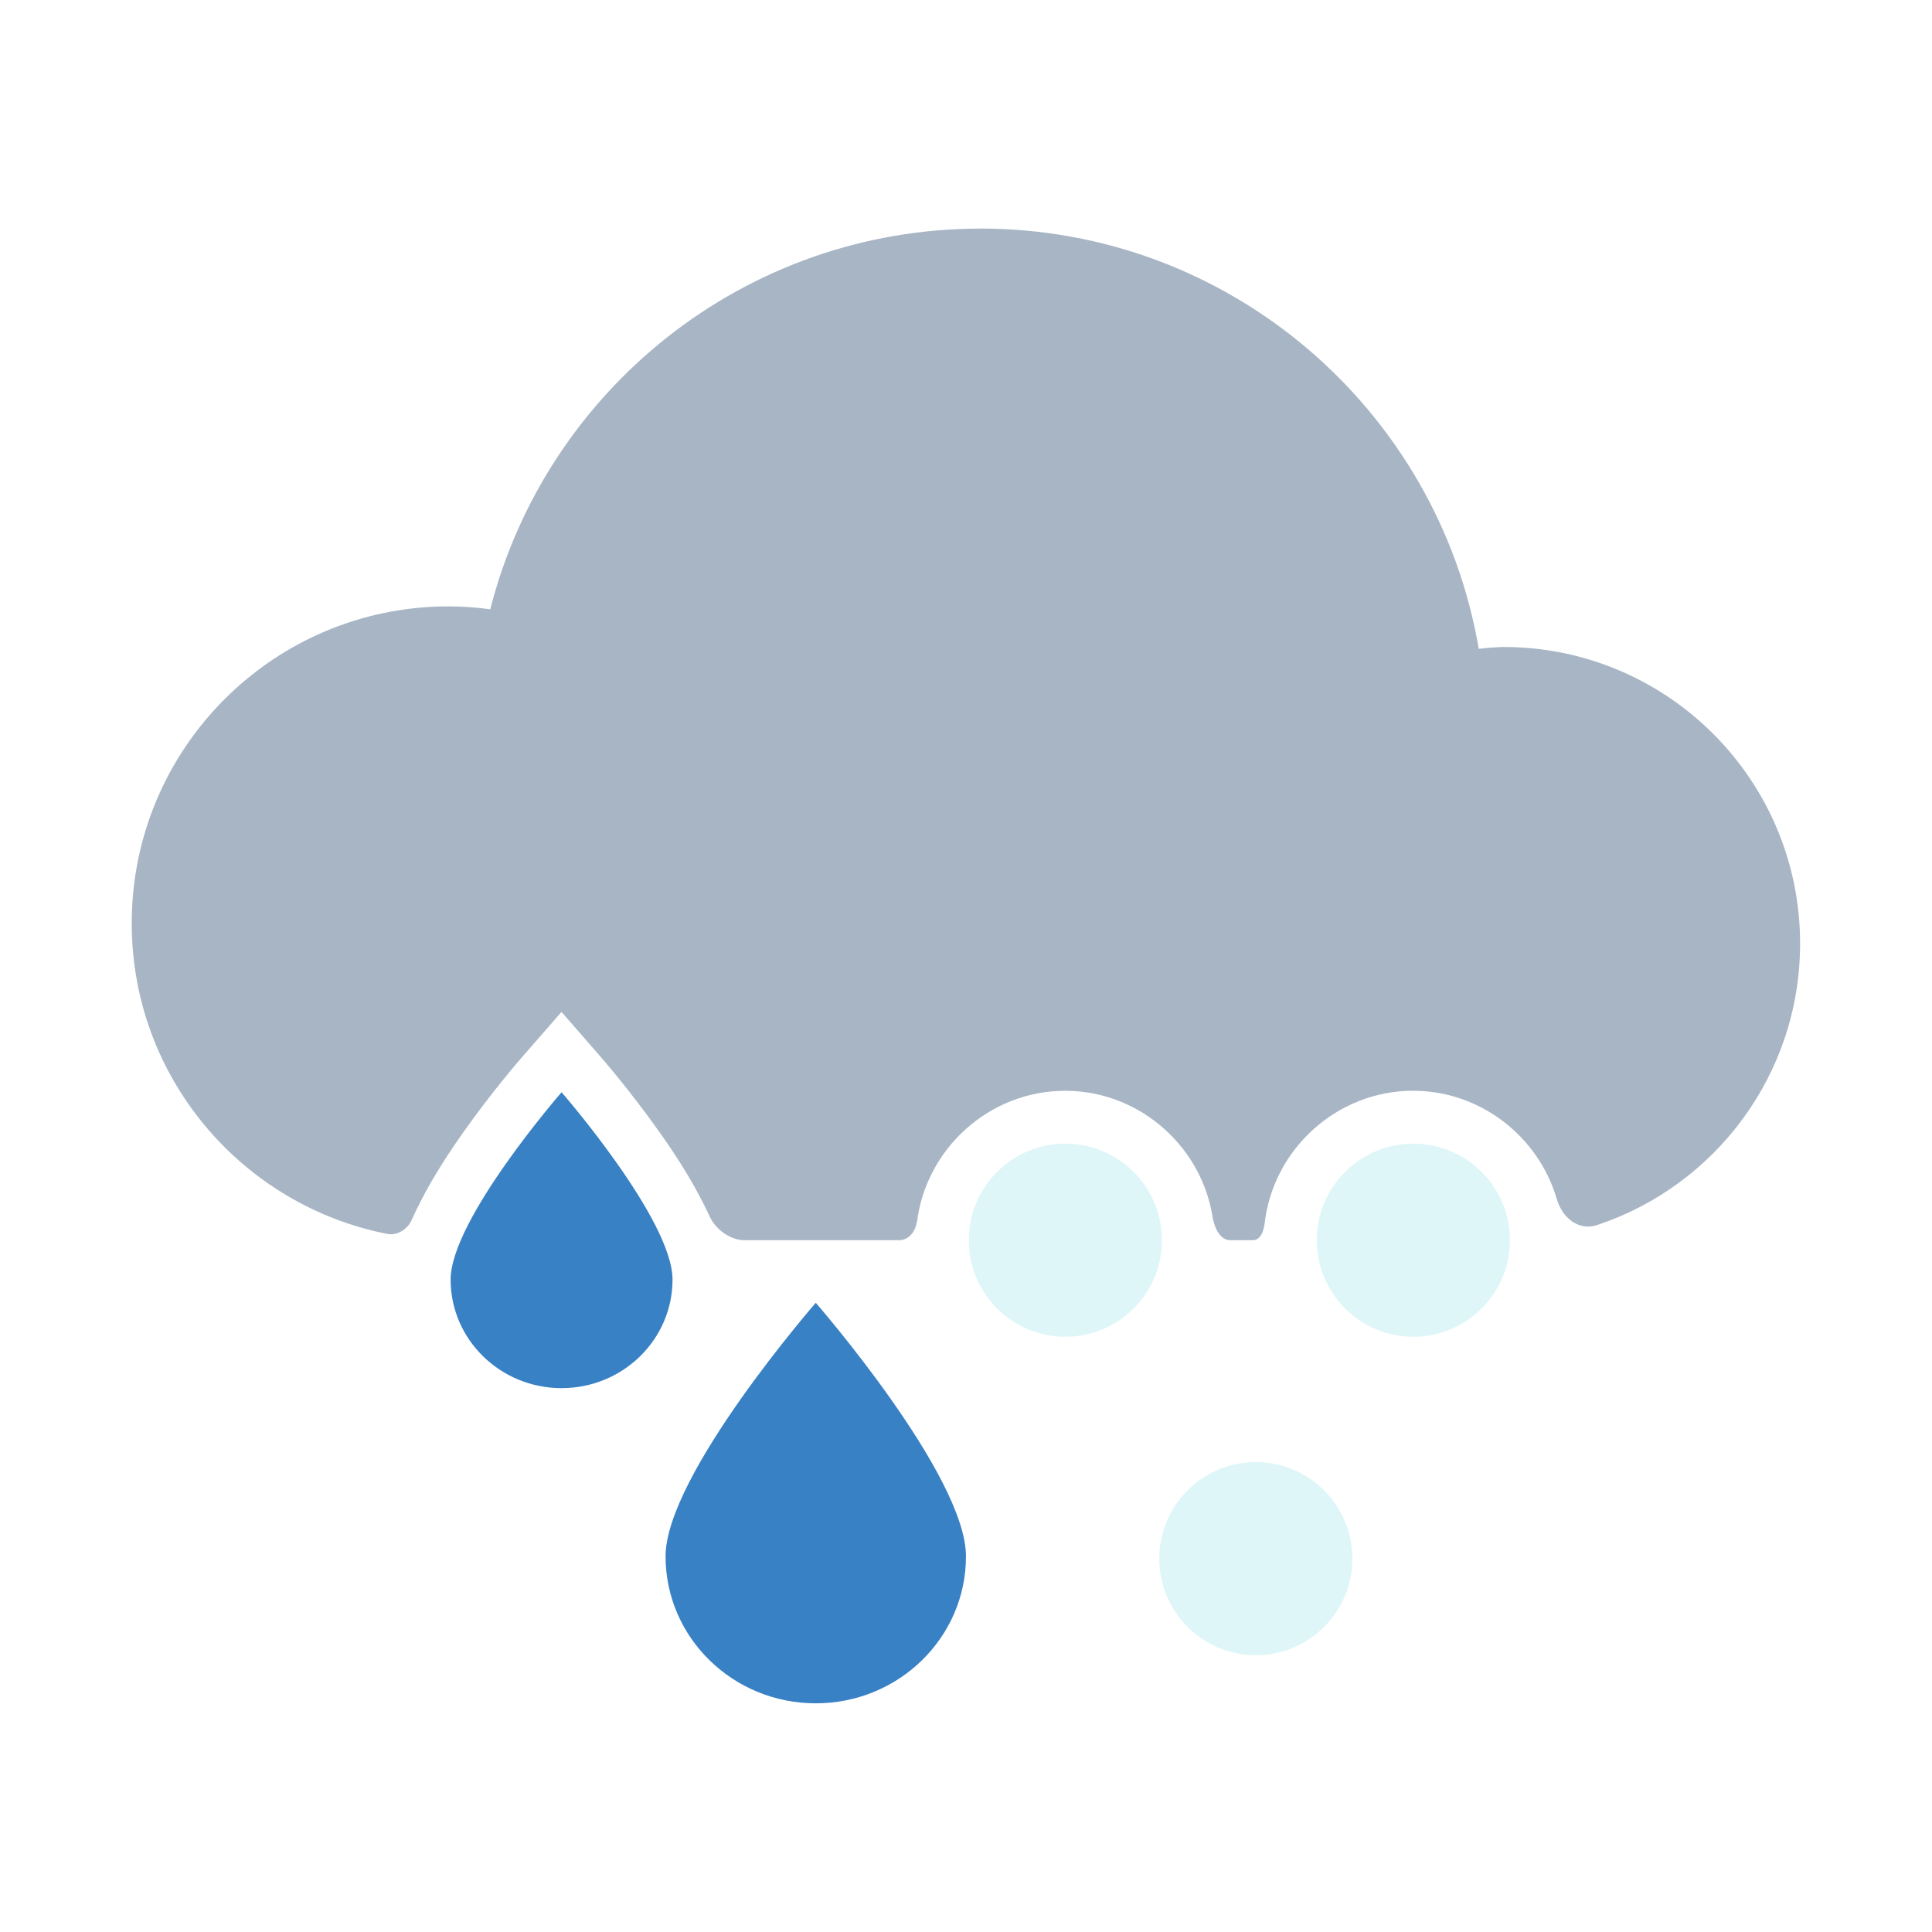
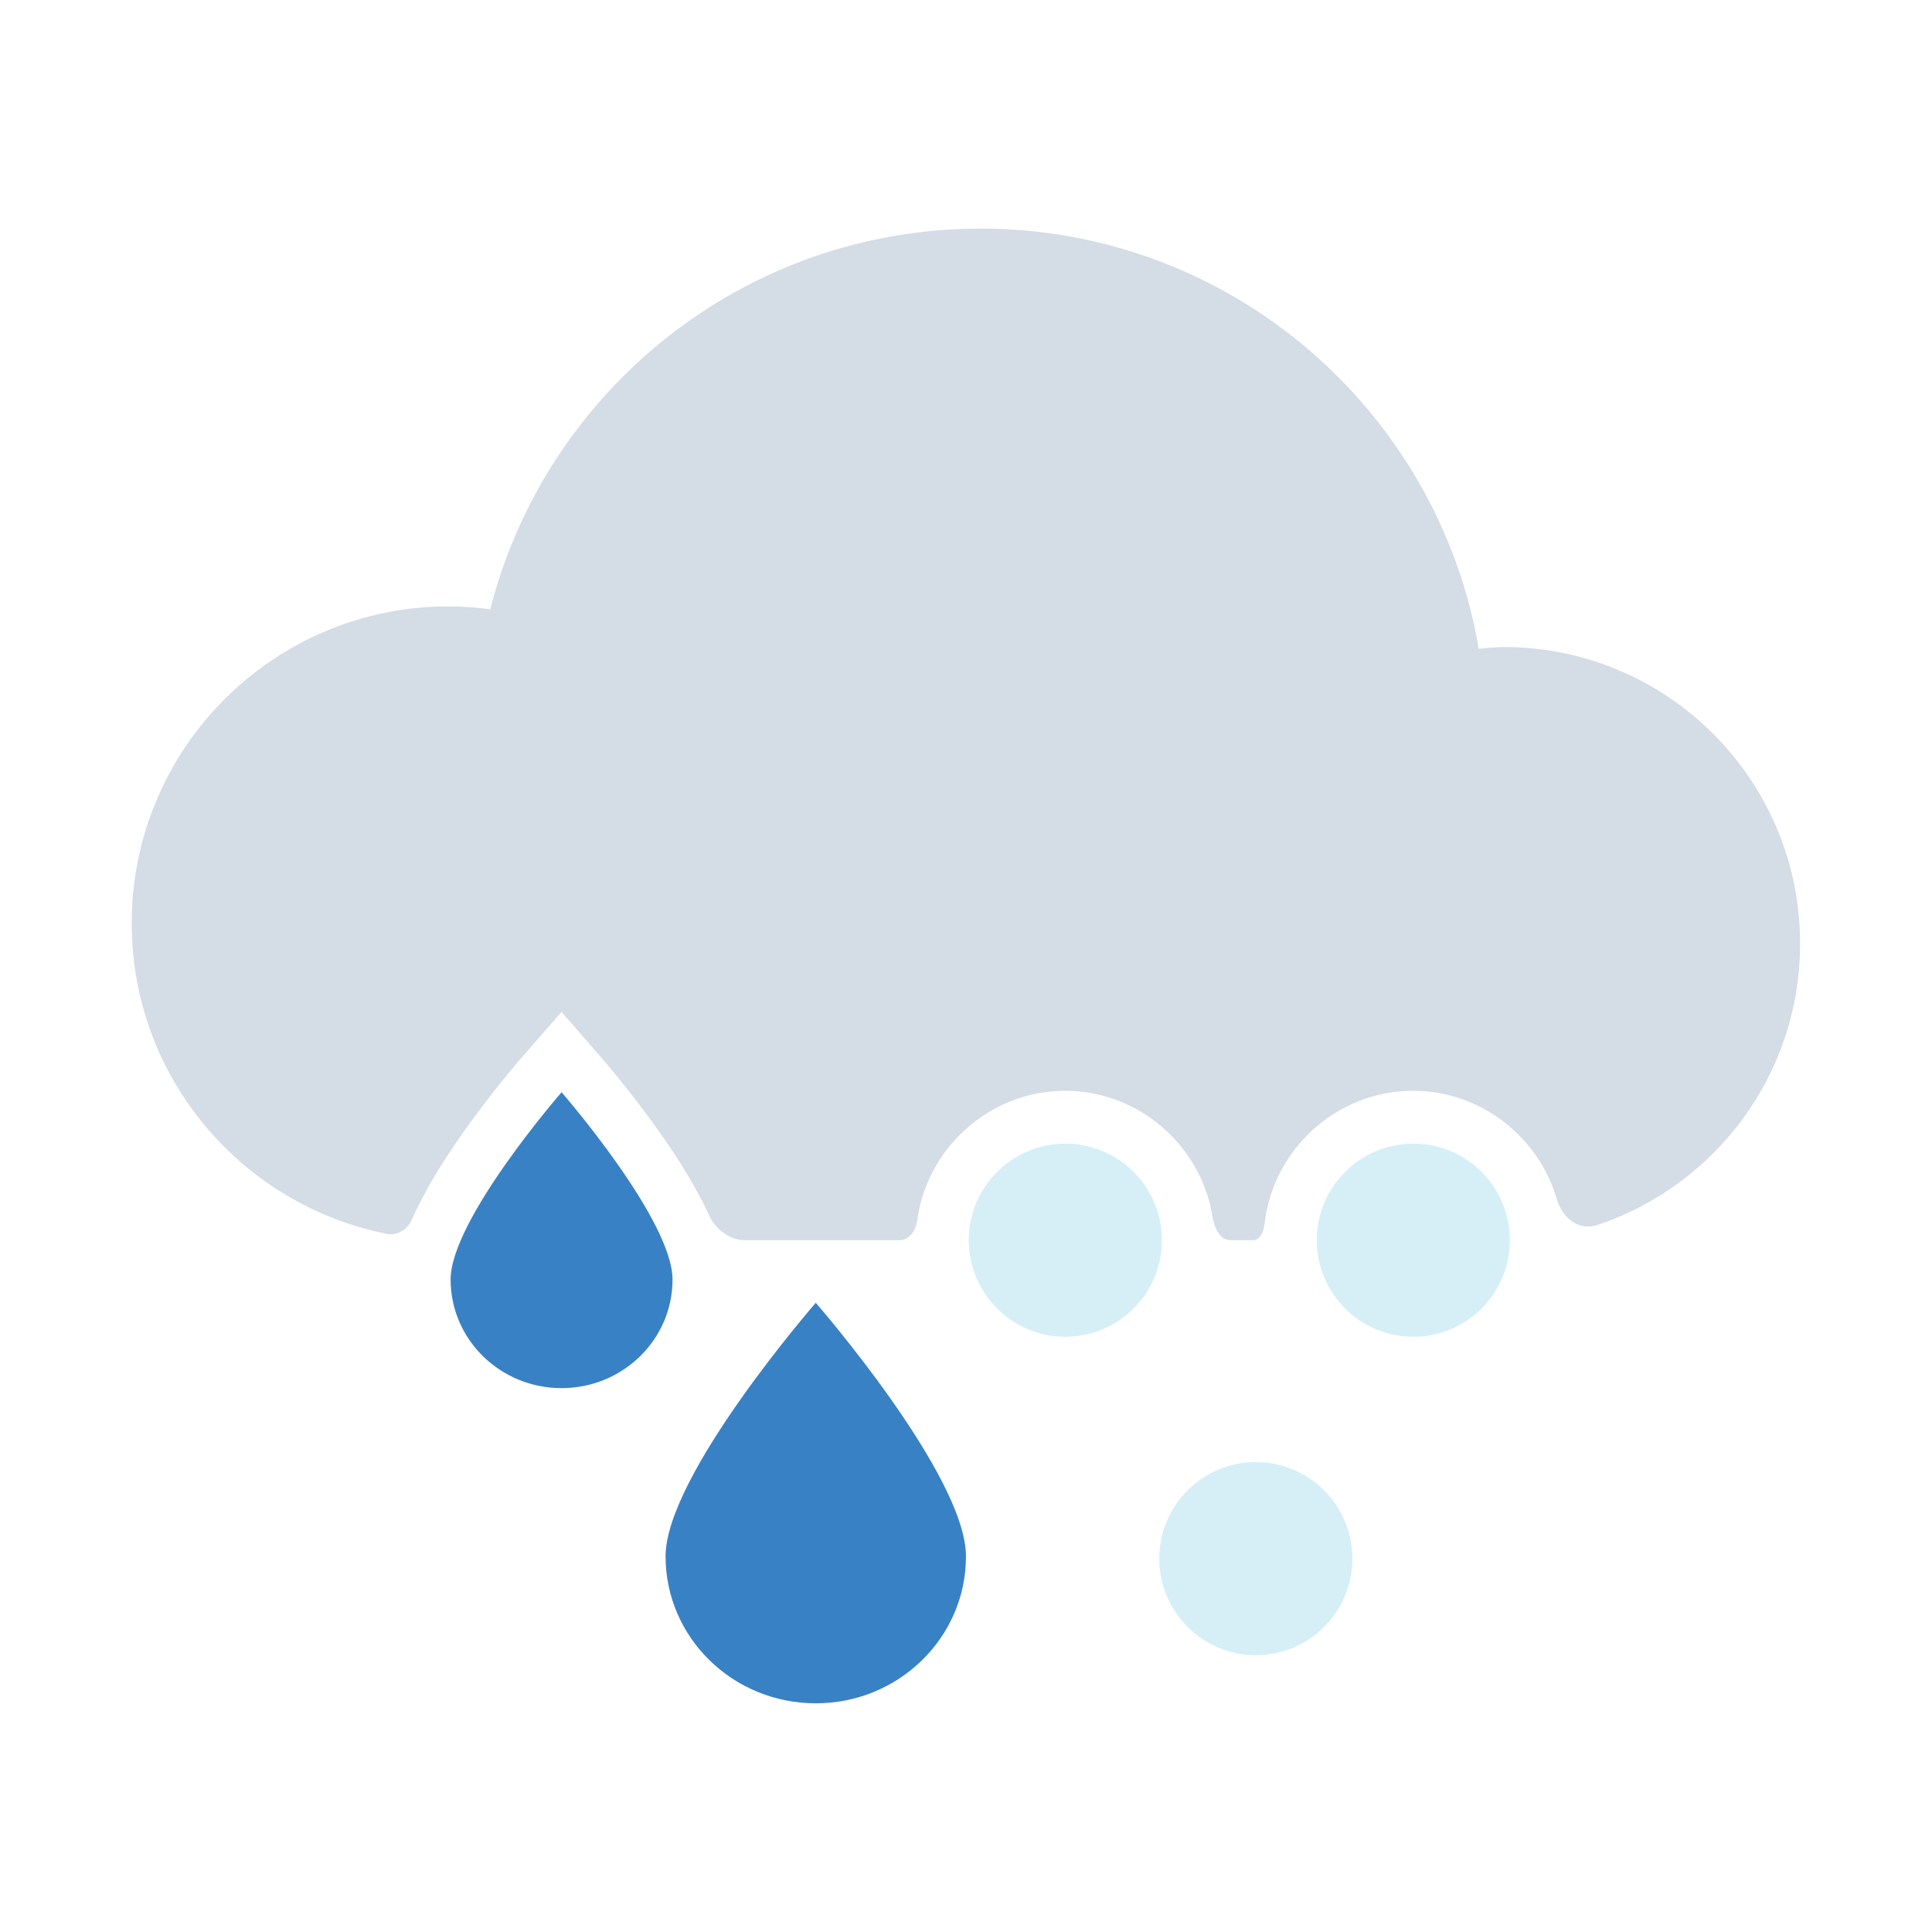
<svg xmlns="http://www.w3.org/2000/svg" width="128" height="128" viewBox="0 0 33.867 33.867" version="1.1" id="svg1">
  <defs id="defs1" />
  <g id="layer1" transform="translate(-128.107,-84.82408)">
    <g id="g25" transform="translate(1.1742547e-4,1.577445)">
-       <path id="path2-45" style="fill:#a7b5c5;stroke-width:3.797;stroke-linecap:round;paint-order:stroke fill markers" d="m 145.294,87.254 c -4.14,0 -7.616,2.837 -8.593,6.673 -0.242,-0.033 -0.486,-0.05 -0.73,-0.051 -3.068,9.4e-5 -5.555,2.488 -5.555,5.556 1e-4,2.7 1.929,4.944 4.482,5.445 0.169,0.033 0.352,-0.081 0.422,-0.239 0.051,-0.114 0.106,-0.226 0.164,-0.339 0.214,-0.419 0.477,-0.824 0.736,-1.192 0.518,-0.735 1.031,-1.322 1.031,-1.322 l 0.699,-0.8 0.697,0.8 c 0,0 0.513,0.588 1.031,1.322 0.259,0.367 0.523,0.773 0.736,1.192 0.047,0.091 0.092,0.182 0.135,0.275 0.103,0.223 0.361,0.413 0.607,0.413 l 2.727,-5.2e-4 c 0.047,-0.002 0.24,-0.028 0.297,-0.322 l 0.001,-0.011 -0.002,0.033 c 0.151,-1.297 1.266,-2.319 2.6,-2.319 1.325,0 2.433,1.009 2.596,2.293 l -0.003,-0.037 c 0.071,0.333 0.251,0.361 0.273,0.363 l -0.248,-5.2e-4 v 0.001 h 0.861 l -0.172,-5.2e-4 c 0.029,-0.002 0.147,-0.027 0.185,-0.265 2e-5,-1.7e-4 -2e-5,-3.5e-4 0,-5.2e-4 v -10e-4 c 1.3e-4,-0.001 3.9e-4,-0.002 5.2e-4,-0.004 l 0.002,-0.012 v 0.004 c 0.141,-1.307 1.262,-2.341 2.604,-2.341 1.184,-1e-5 2.198,0.805 2.517,1.893 0.098,0.334 0.381,0.571 0.713,0.46 2.065,-0.688 3.554,-2.636 3.554,-4.933 -1.5e-4,-2.871 -2.327,-5.198 -5.198,-5.199 -0.145,0.004 -0.29,0.015 -0.435,0.032 -0.713,-4.182 -4.353,-7.367 -8.738,-7.367 z" />
+       <path id="path2-45" style="fill:#d4dce5;fill-opacity:1;stroke-width:3.797;stroke-linecap:round;paint-order:stroke fill markers" d="m 145.294,87.254 c -4.14,0 -7.616,2.837 -8.593,6.673 -0.242,-0.033 -0.486,-0.05 -0.73,-0.051 -3.068,9.4e-5 -5.555,2.488 -5.555,5.556 1e-4,2.7 1.929,4.944 4.482,5.445 0.169,0.033 0.352,-0.081 0.422,-0.239 0.051,-0.114 0.106,-0.226 0.164,-0.339 0.214,-0.419 0.477,-0.824 0.736,-1.192 0.518,-0.735 1.031,-1.322 1.031,-1.322 l 0.699,-0.8 0.697,0.8 c 0,0 0.513,0.588 1.031,1.322 0.259,0.367 0.523,0.773 0.736,1.192 0.047,0.091 0.092,0.182 0.135,0.275 0.103,0.223 0.361,0.413 0.607,0.413 l 2.727,-5.2e-4 c 0.047,-0.002 0.24,-0.028 0.297,-0.322 l 0.001,-0.011 -0.002,0.033 c 0.151,-1.297 1.266,-2.319 2.6,-2.319 1.325,0 2.433,1.009 2.596,2.293 l -0.003,-0.037 c 0.071,0.333 0.251,0.361 0.273,0.363 l -0.248,-5.2e-4 v 0.001 h 0.861 l -0.172,-5.2e-4 c 0.029,-0.002 0.147,-0.027 0.185,-0.265 2e-5,-1.7e-4 -2e-5,-3.5e-4 0,-5.2e-4 v -10e-4 c 1.3e-4,-0.001 3.9e-4,-0.002 5.2e-4,-0.004 l 0.002,-0.012 v 0.004 c 0.141,-1.307 1.262,-2.341 2.604,-2.341 1.184,-1e-5 2.198,0.805 2.517,1.893 0.098,0.334 0.381,0.571 0.713,0.46 2.065,-0.688 3.554,-2.636 3.554,-4.933 -1.5e-4,-2.871 -2.327,-5.198 -5.198,-5.199 -0.145,0.004 -0.29,0.015 -0.435,0.032 -0.713,-4.182 -4.353,-7.367 -8.738,-7.367 z" />
      <path id="path1-9-7" style="fill:#3981c5;fill-opacity:1;stroke-width:3.566;stroke-linecap:round;paint-order:stroke fill markers" d="m 145.04,110.529 c 0,1.423 -1.179,2.576 -2.633,2.576 -1.454,0 -2.633,-1.153 -2.633,-2.576 0,-1.423 2.633,-4.445 2.633,-4.445 0,0 2.633,3.022 2.633,4.445 z" />
      <path id="path1-9-0-4" style="fill:#3981c5;fill-opacity:1;stroke-width:2.634;stroke-linecap:round;paint-order:stroke fill markers" d="m 139.896,105.677 c 0,1.051 -0.871,1.903 -1.945,1.903 -1.074,0 -1.945,-0.852 -1.945,-1.903 0,-1.051 1.945,-3.284 1.945,-3.284 0,0 1.945,2.233 1.945,3.284 z" />
-       <path id="path48-78" style="fill:#dff6f8;stroke-width:1.852;stroke-linecap:round;paint-order:stroke fill markers" d="m 154.575,104.987 a 1.693,1.693 0 0 1 -1.693,1.693 1.693,1.693 0 0 1 -1.693,-1.693 1.693,1.693 0 0 1 1.693,-1.693 1.693,1.693 0 0 1 1.693,1.693 z" />
-       <path id="path48-2-68" style="fill:#dff6f8;stroke-width:1.852;stroke-linecap:round;paint-order:stroke fill markers" d="m 151.814,110.569 a 1.693,1.693 0 0 1 -1.693,1.693 1.693,1.693 0 0 1 -1.693,-1.693 1.693,1.693 0 0 1 1.693,-1.693 1.693,1.693 0 0 1 1.693,1.693 z" />
-       <path id="path48-2-68-2" style="fill:#dff6f8;stroke-width:1.852;stroke-linecap:round;paint-order:stroke fill markers" d="m 148.475,104.987 a 1.693,1.693 0 0 1 -1.693,1.693 1.693,1.693 0 0 1 -1.693,-1.693 1.693,1.693 0 0 1 1.693,-1.693 1.693,1.693 0 0 1 1.693,1.693 z" />
+       <path id="path48-78" style="fill:#d6eff7;fill-opacity:1;stroke-width:1.852;stroke-linecap:round;paint-order:stroke fill markers" d="m 154.575,104.987 a 1.693,1.693 0 0 1 -1.693,1.693 1.693,1.693 0 0 1 -1.693,-1.693 1.693,1.693 0 0 1 1.693,-1.693 1.693,1.693 0 0 1 1.693,1.693 z" />
+       <path id="path48-2-68" style="fill:#d6eff7;fill-opacity:1;stroke-width:1.852;stroke-linecap:round;paint-order:stroke fill markers" d="m 151.814,110.569 a 1.693,1.693 0 0 1 -1.693,1.693 1.693,1.693 0 0 1 -1.693,-1.693 1.693,1.693 0 0 1 1.693,-1.693 1.693,1.693 0 0 1 1.693,1.693 z" />
+       <path id="path48-2-68-2" style="fill:#d6eff7;fill-opacity:1;stroke-width:1.852;stroke-linecap:round;paint-order:stroke fill markers" d="m 148.475,104.987 a 1.693,1.693 0 0 1 -1.693,1.693 1.693,1.693 0 0 1 -1.693,-1.693 1.693,1.693 0 0 1 1.693,-1.693 1.693,1.693 0 0 1 1.693,1.693 z" />
    </g>
  </g>
</svg>
